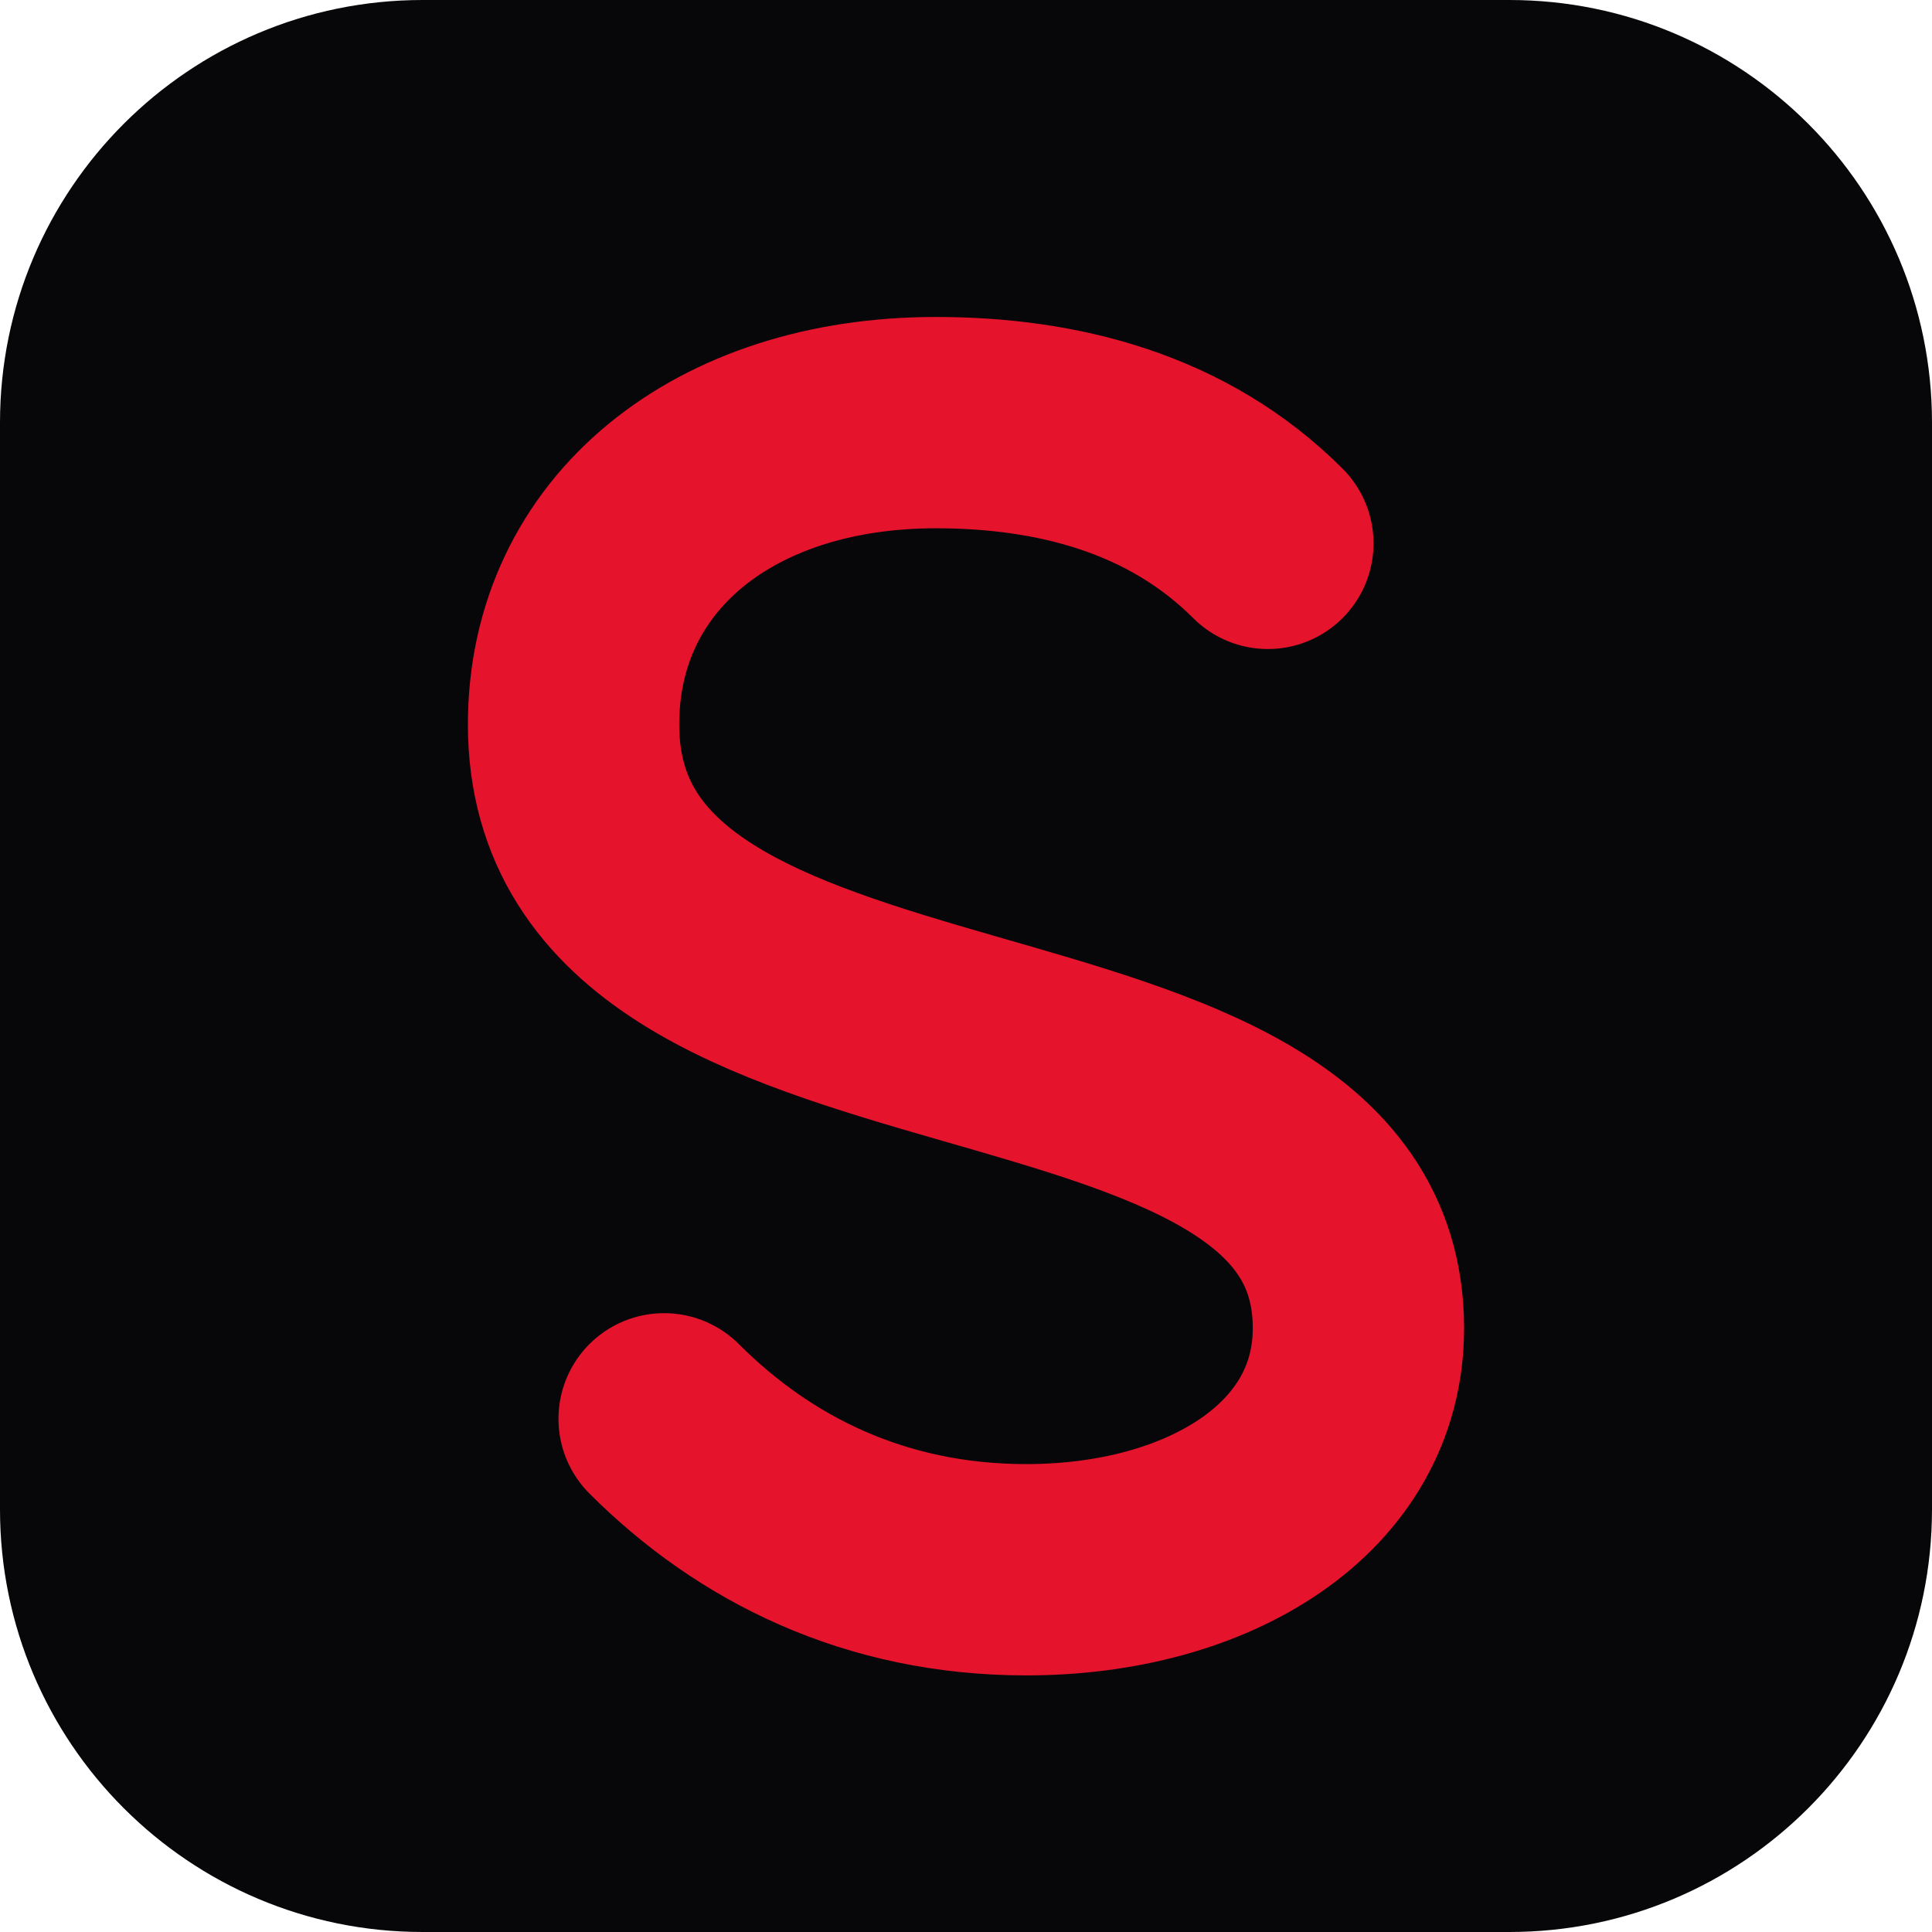
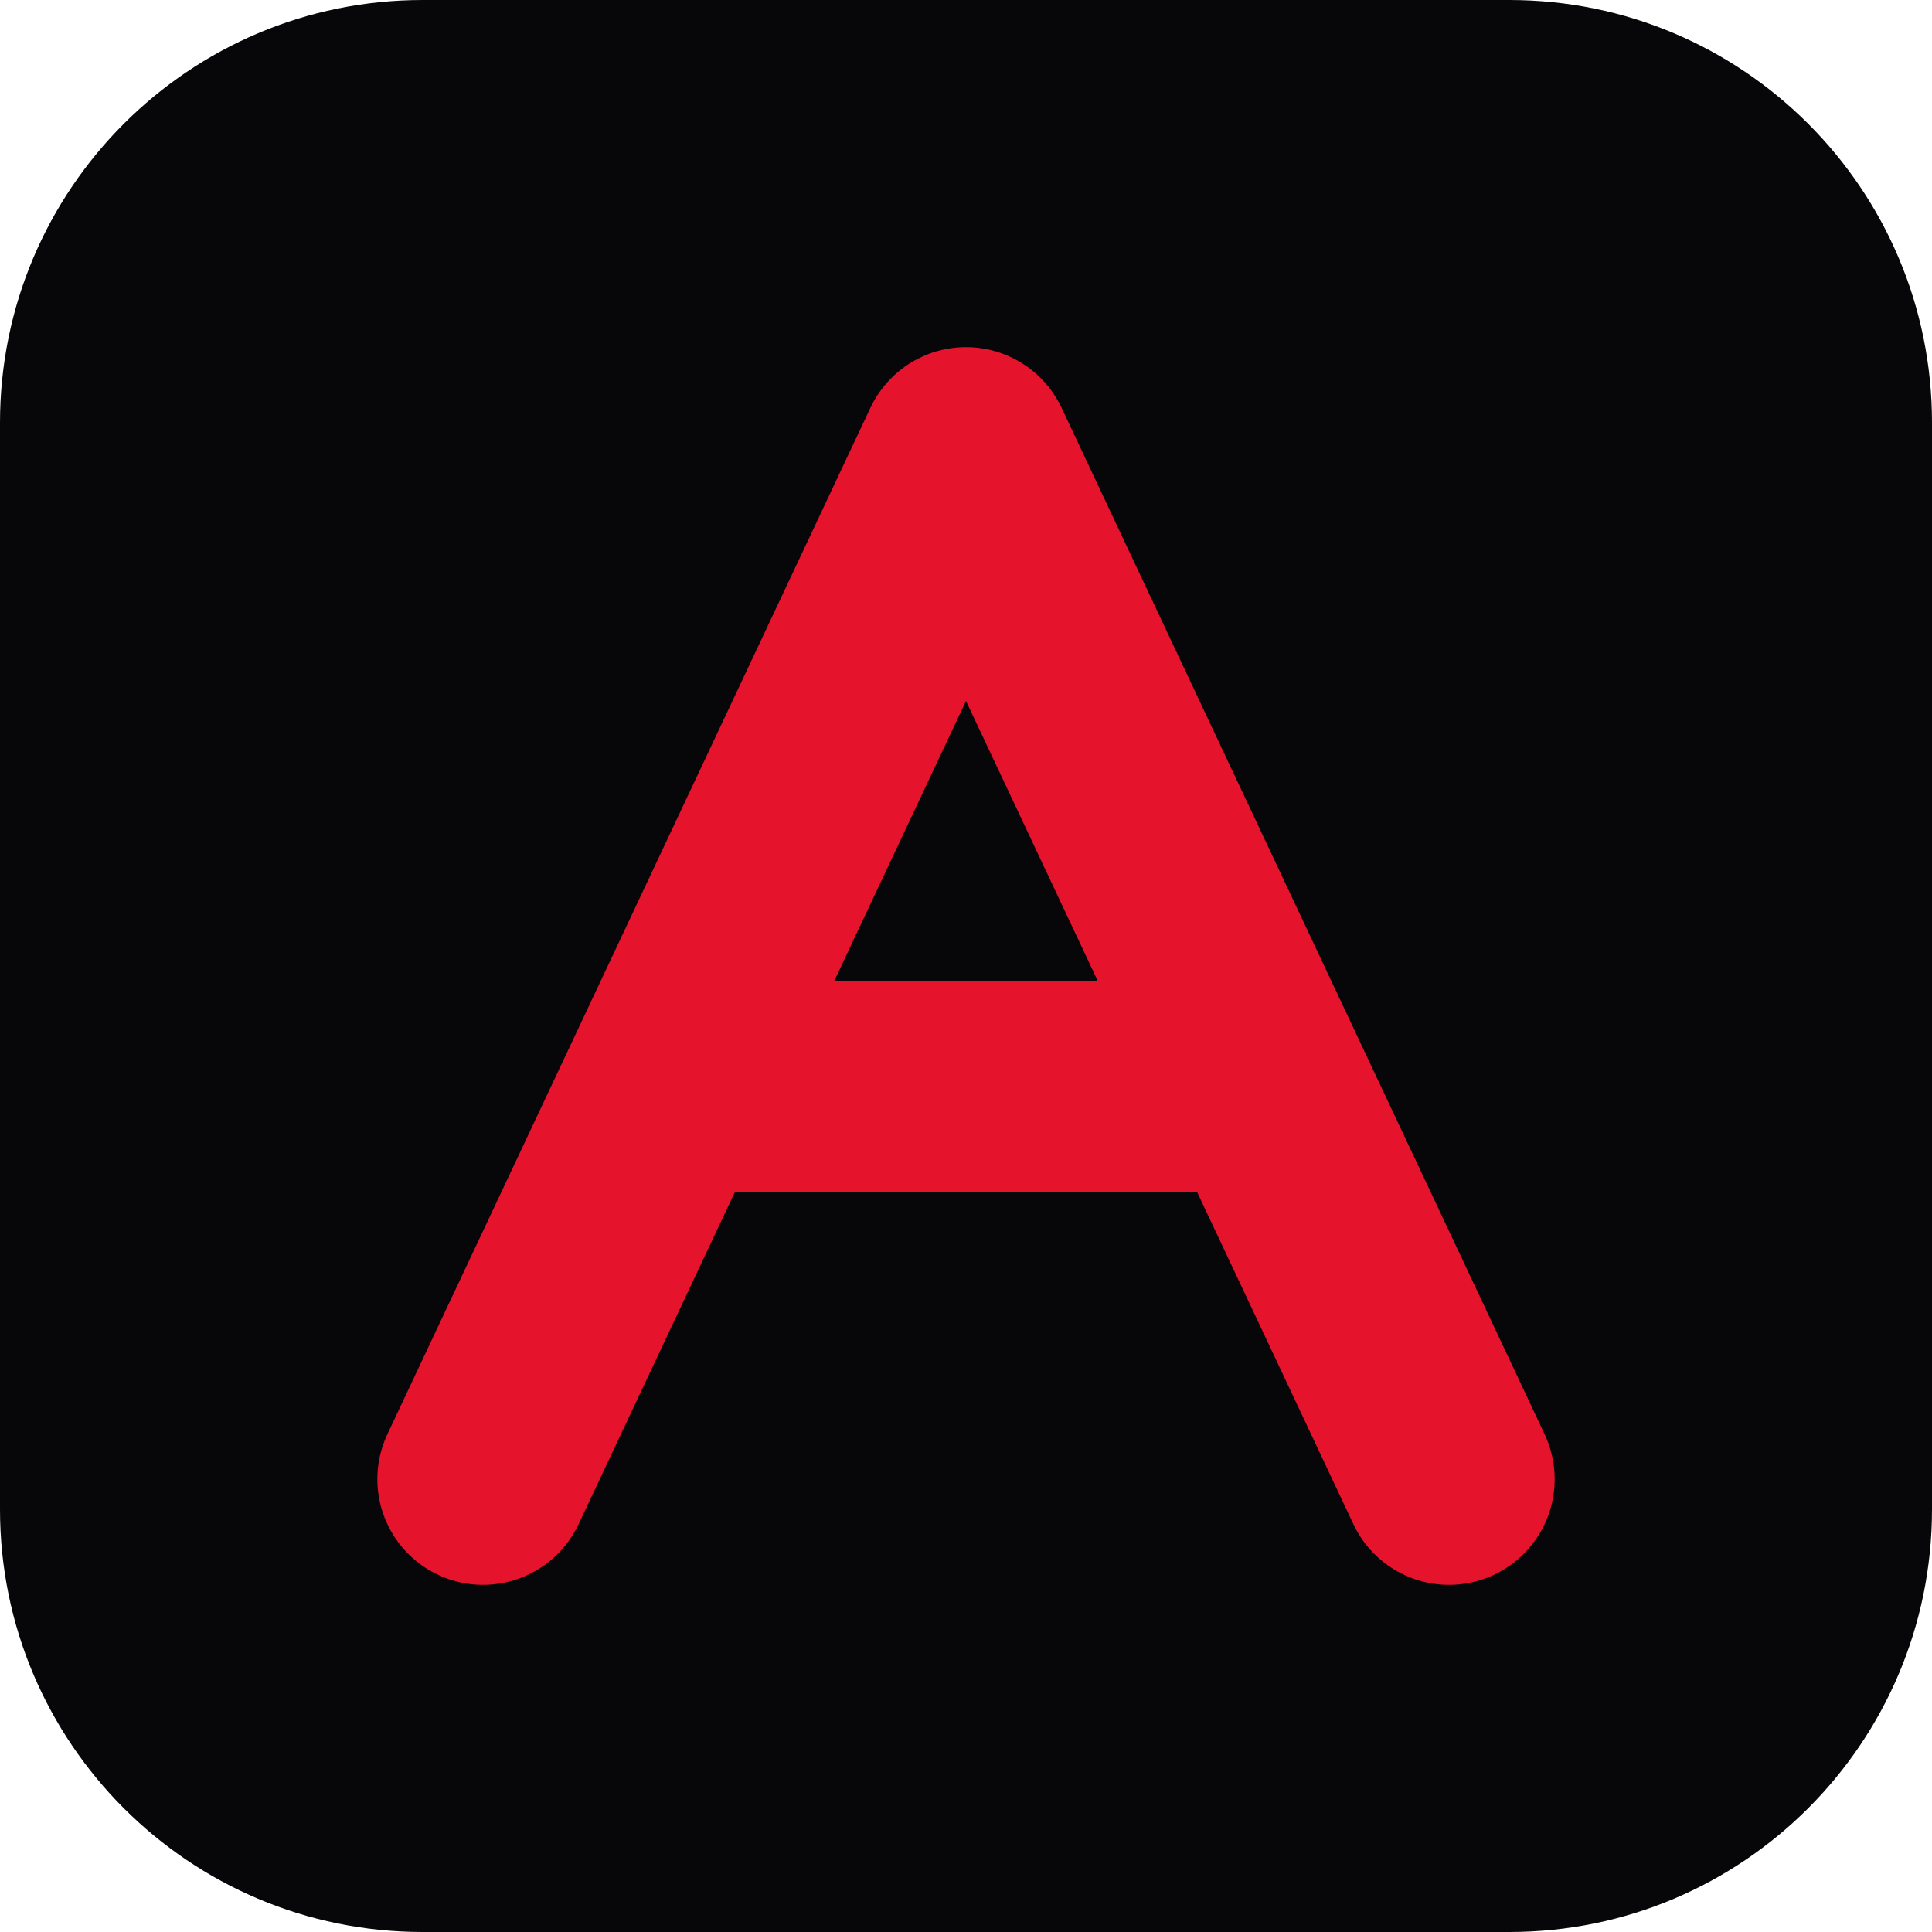
<svg xmlns="http://www.w3.org/2000/svg" viewBox="0 0 64 64">
  <rect width="64" height="64" rx="14" fill="#07070a" />
-   <path d="M42 18c-3-3-7-4-11-4-7 0-12 4-12 10 0 13 26 8 26 20 0 5-5 8-11 8-5 0-9-2-12-5" fill="none" stroke="#e5132b" stroke-width="7" stroke-linecap="round" />
+   <path d="M16 49 32 15 48 49M23 36h18" fill="none" stroke="#e5132b" stroke-width="7" stroke-linecap="round" stroke-linejoin="round" />
</svg>
